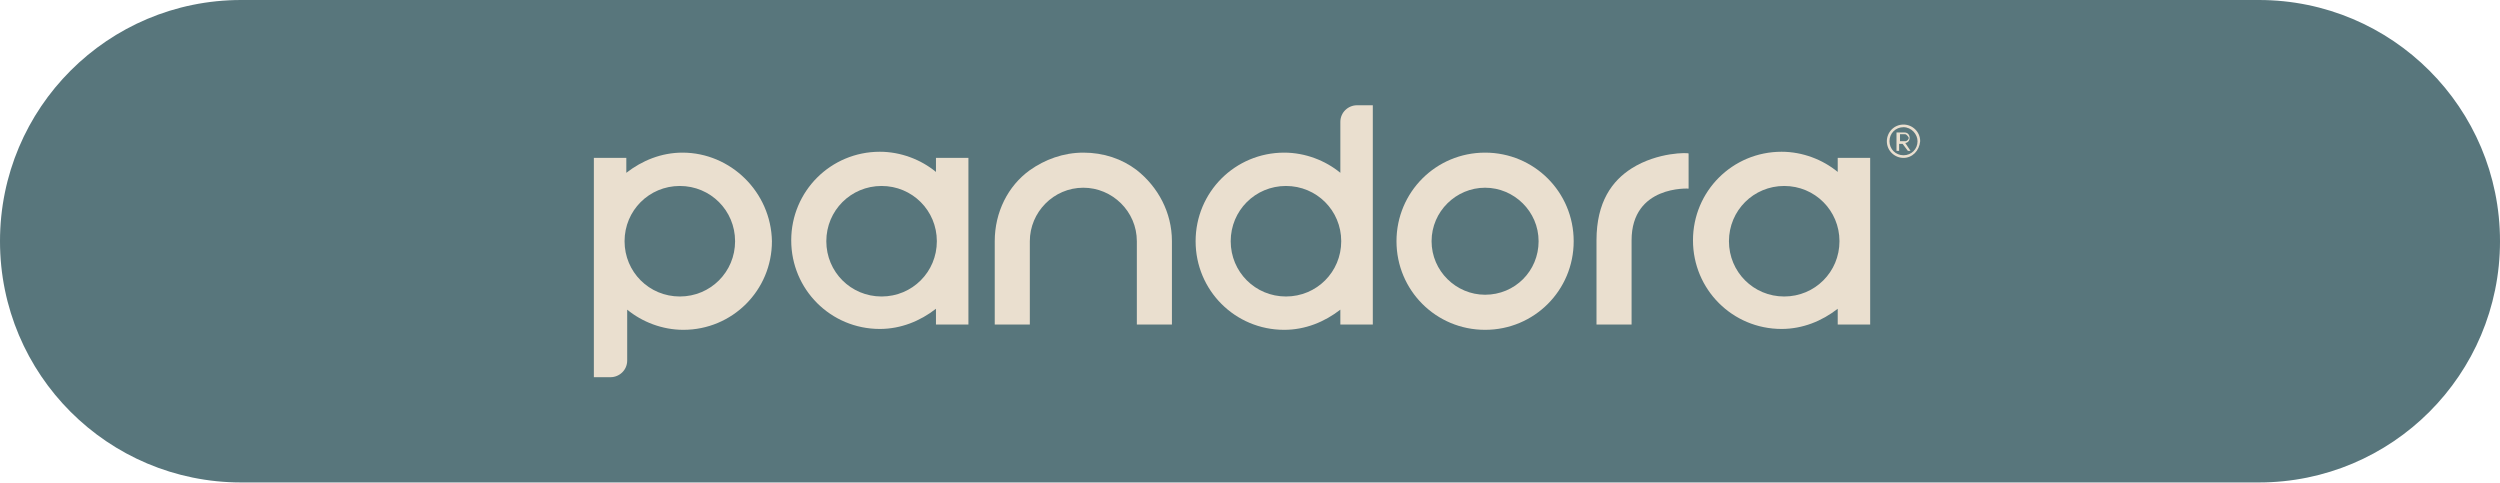
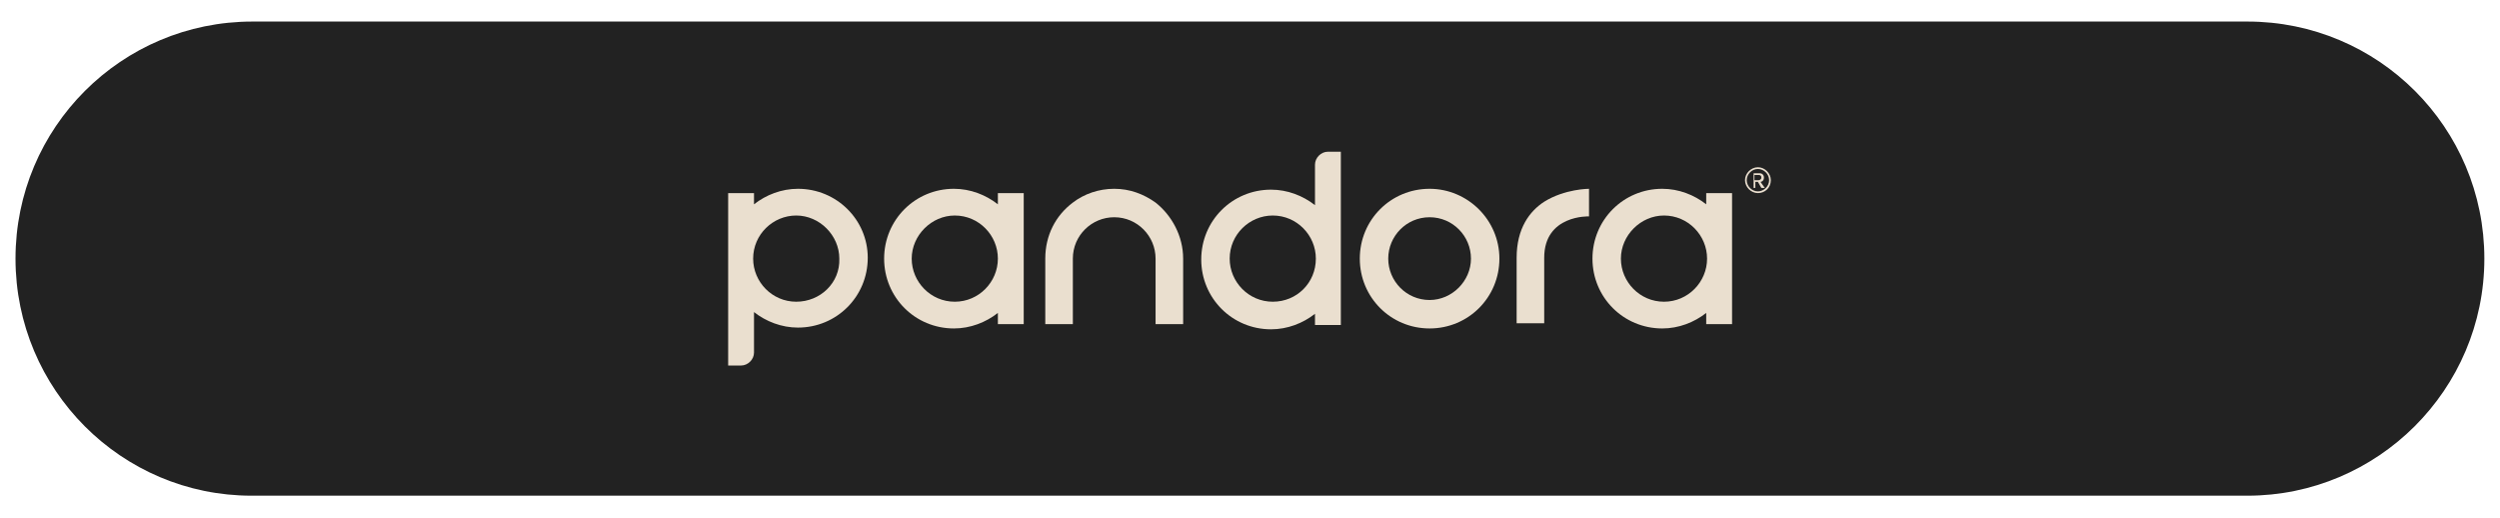
- <svg xmlns="http://www.w3.org/2000/svg" version="1.1" id="Layer_1" x="0px" y="0px" viewBox="0 0 285 55" style="enable-background:new 0 0 285 55;" xml:space="preserve">
+ <svg xmlns="http://www.w3.org/2000/svg" version="1.1" id="Layer_1" x="0px" y="0px" viewBox="0 0 290 60" style="enable-background:new 0 0 290 60;" xml:space="preserve">
  <style type="text/css">
- 	.st0{fill:#58767C;}
+ 	.st0{fill:#222222;}
	.st1{fill:#EADFCF;}
</style>
-   <path class="st0" d="M257.5,55h-230C12.3,55,0,42.7,0,27.5v0C0,12.3,12.3,0,27.5,0l230,0C272.7,0,285,12.3,285,27.5v0  C285,42.7,272.7,55,257.5,55z" />
  <g>
+     <path class="st0" d="M260.8,57.5H29.2C14.1,57.5,1.8,45.2,1.8,30v0c0-15.2,12.3-27.5,27.5-27.5h231.5c15.2,0,27.5,12.3,27.5,27.5v0   C288.3,45.2,275.9,57.5,260.8,57.5z" />
    <g>
-       <g id="XMLID_153_">
-         <g id="XMLID_154_">
-           <path id="XMLID_169_" class="st1" d="M169.3,21.4c3.3,0,6.1,2.7,6.1,6.1s-2.7,6.1-6.1,6.1c-3.3,0-6.1-2.7-6.1-6.1      S166,21.4,169.3,21.4 M169.3,17.4c-5.6,0-10.1,4.5-10.1,10.1s4.5,10.1,10.1,10.1c5.6,0,10.1-4.5,10.1-10.1      S174.9,17.4,169.3,17.4L169.3,17.4z" />
-           <path id="XMLID_166_" class="st1" d="M106.7,18v1.6c-1.7-1.4-4-2.3-6.4-2.3c-5.6,0-10.1,4.5-10.1,10.1c0,5.6,4.5,10.1,10.1,10.1      c2.4,0,4.6-0.9,6.4-2.3V37h3.7V18H106.7z M100.5,33.8c-3.5,0-6.3-2.8-6.3-6.3s2.8-6.3,6.3-6.3s6.3,2.8,6.3,6.3      S104,33.8,100.5,33.8z" />
-           <path id="XMLID_163_" class="st1" d="M209.5,18v1.6c-1.7-1.4-4-2.3-6.4-2.3c-5.6,0-10.1,4.5-10.1,10.1c0,5.6,4.5,10.1,10.1,10.1      c2.4,0,4.6-0.9,6.4-2.3V37h3.7V18H209.5z M203.4,33.8c-3.5,0-6.3-2.8-6.3-6.3s2.8-6.3,6.3-6.3s6.3,2.8,6.3,6.3      S206.9,33.8,203.4,33.8z" />
-           <path id="XMLID_162_" class="st1" d="M186,19.2c-2.2,1.4-4,3.8-4,8.2V37h4v-9.6h0c0-6.3,6.5-5.9,6.5-5.9v-4v0      C192.5,17.4,189,17.3,186,19.2z" />
-           <path id="XMLID_161_" class="st1" d="M129.6,19.4c-1.7-1.3-3.8-2-6.1-2c-2.3,0-4.4,0.8-6.1,2c-2.5,1.8-4,4.8-4,8.1V37h4v-1.4      v-8.1c0-3.3,2.7-6.1,6.1-6.1c3.3,0,6.1,2.7,6.1,6.1v8.1V37h4v-9.5C133.6,24.2,132,21.3,129.6,19.4z" />
-           <path id="XMLID_158_" class="st1" d="M154.7,12c-1,0-1.9,0.8-1.9,1.9v5.8c-1.7-1.4-4-2.3-6.4-2.3c-5.6,0-10.1,4.5-10.1,10.1      c0,5.6,4.5,10.1,10.1,10.1c2.4,0,4.6-0.9,6.4-2.3V37h3.7V13.8V12H154.7z M146.6,33.8c-3.5,0-6.3-2.8-6.3-6.3      c0-3.5,2.8-6.3,6.3-6.3s6.3,2.8,6.3,6.3C152.9,31,150.1,33.8,146.6,33.8z" />
-           <path id="XMLID_155_" class="st1" d="M77.8,17.4c-2.4,0-4.6,0.9-6.4,2.3V18h-3.7v23.1V43h1.9c1,0,1.9-0.8,1.9-1.9v-5.8      c1.7,1.4,4,2.3,6.4,2.3c5.6,0,10.1-4.5,10.1-10.1C87.9,21.9,83.3,17.4,77.8,17.4z M77.5,33.8c-3.5,0-6.3-2.8-6.3-6.3      c0-3.5,2.8-6.3,6.3-6.3c3.5,0,6.3,2.8,6.3,6.3C83.8,31,81,33.8,77.5,33.8z" />
+       <g>
+         <g id="XMLID_153_">
+           <g id="XMLID_154_">
+             <path id="XMLID_169_" class="st1" d="M165.9,25.2c2.7,0,4.8,2.2,4.8,4.8s-2.2,4.8-4.8,4.8c-2.7,0-4.8-2.2-4.8-4.8       S163.2,25.2,165.9,25.2 M165.9,21.9c-4.5,0-8.1,3.6-8.1,8.1s3.6,8.1,8.1,8.1c4.5,0,8.1-3.6,8.1-8.1S170.3,21.9,165.9,21.9       L165.9,21.9z" />
+             <path id="XMLID_166_" class="st1" d="M115.8,22.4v1.3c-1.4-1.1-3.2-1.8-5.1-1.8c-4.5,0-8.1,3.6-8.1,8.1c0,4.5,3.6,8.1,8.1,8.1       c1.9,0,3.7-0.7,5.1-1.8v1.3h3V22.4H115.8z M110.8,35c-2.8,0-5-2.3-5-5s2.3-5,5-5c2.8,0,5,2.3,5,5S113.6,35,110.8,35z" />
+             <path id="XMLID_163_" class="st1" d="M198,22.4v1.3c-1.4-1.1-3.2-1.8-5.1-1.8c-4.5,0-8.1,3.6-8.1,8.1c0,4.5,3.6,8.1,8.1,8.1       c1.9,0,3.7-0.7,5.1-1.8v1.3h3V22.4H198z M193.1,35c-2.8,0-5-2.3-5-5s2.3-5,5-5c2.8,0,5,2.3,5,5S195.9,35,193.1,35z" />
+             <path id="XMLID_162_" class="st1" d="M179.2,23.4c-1.7,1.1-3.2,3.1-3.2,6.5v7.6h3.2v-7.6h0c0-5,5.2-4.8,5.2-4.8v-3.2v0       C184.4,21.9,181.6,21.9,179.2,23.4z" />
+             <path id="XMLID_161_" class="st1" d="M134.1,23.5c-1.4-1-3-1.6-4.8-1.6s-3.5,0.6-4.8,1.6c-2,1.5-3.2,3.8-3.2,6.5v7.6h3.2v-1.1       V30c0-2.7,2.2-4.8,4.8-4.8c2.7,0,4.8,2.2,4.8,4.8v6.5v1.1h3.2V30C137.3,27.4,136,25,134.1,23.5z" />
+             <path id="XMLID_158_" class="st1" d="M154.1,17.6c-0.8,0-1.5,0.7-1.5,1.5v4.7c-1.4-1.1-3.2-1.8-5.1-1.8c-4.5,0-8.1,3.6-8.1,8.1       c0,4.5,3.6,8.1,8.1,8.1c1.9,0,3.7-0.7,5.1-1.8v1.3h3V19.1v-1.5H154.1z M147.7,35c-2.8,0-5-2.3-5-5c0-2.8,2.3-5,5-5       c2.8,0,5,2.3,5,5C152.7,32.8,150.5,35,147.7,35z" />
+             <path id="XMLID_155_" class="st1" d="M92.6,21.9c-1.9,0-3.7,0.7-5.1,1.8v-1.3h-3v18.5v1.5H86c0.8,0,1.5-0.7,1.5-1.5v-4.7       c1.4,1.1,3.2,1.8,5.1,1.8c4.5,0,8.1-3.6,8.1-8.1C100.7,25.5,97.1,21.9,92.6,21.9z M92.4,35c-2.8,0-5-2.3-5-5c0-2.8,2.3-5,5-5       s5,2.3,5,5C97.5,32.8,95.2,35,92.4,35z" />
+           </g>
        </g>
-       </g>
-       <g>
-         <path class="st1" d="M217,18c-1,0-1.9-0.8-1.9-1.9c0-1,0.8-1.9,1.9-1.9c1,0,1.9,0.8,1.9,1.9C218.8,17.2,218,18,217,18z M217,14.5     c-0.9,0-1.6,0.7-1.6,1.6c0,0.9,0.7,1.6,1.6,1.6c0.9,0,1.6-0.7,1.6-1.6C218.6,15.3,217.9,14.5,217,14.5z M217.5,17.2l-0.6-0.8     h-0.4v0.8h-0.3v-2.1h0.9c0.4,0,0.6,0.3,0.6,0.6c0,0.5-0.4,0.6-0.5,0.6l0.6,0.9H217.5z M217.2,15.3h-0.6v0.8h0.6     c0.2,0,0.4-0.2,0.4-0.4C217.5,15.5,217.3,15.3,217.2,15.3z" />
+         <g>
+           <path class="st1" d="M204,22.4c-0.8,0-1.5-0.7-1.5-1.5c0-0.8,0.7-1.5,1.5-1.5c0.8,0,1.5,0.7,1.5,1.5      C205.5,21.8,204.8,22.4,204,22.4z M204,19.6c-0.7,0-1.3,0.6-1.3,1.3c0,0.7,0.6,1.3,1.3,1.3c0.7,0,1.3-0.6,1.3-1.3      C205.3,20.2,204.7,19.6,204,19.6z M204.4,21.8l-0.4-0.7h-0.3v0.7h-0.2v-1.7h0.7c0.3,0,0.5,0.2,0.5,0.5c0,0.4-0.3,0.5-0.4,0.5      l0.5,0.7H204.4z M204.1,20.3h-0.5v0.6h0.5c0.1,0,0.3-0.1,0.3-0.3C204.4,20.4,204.3,20.3,204.1,20.3z" />
+         </g>
      </g>
    </g>
  </g>
</svg>
